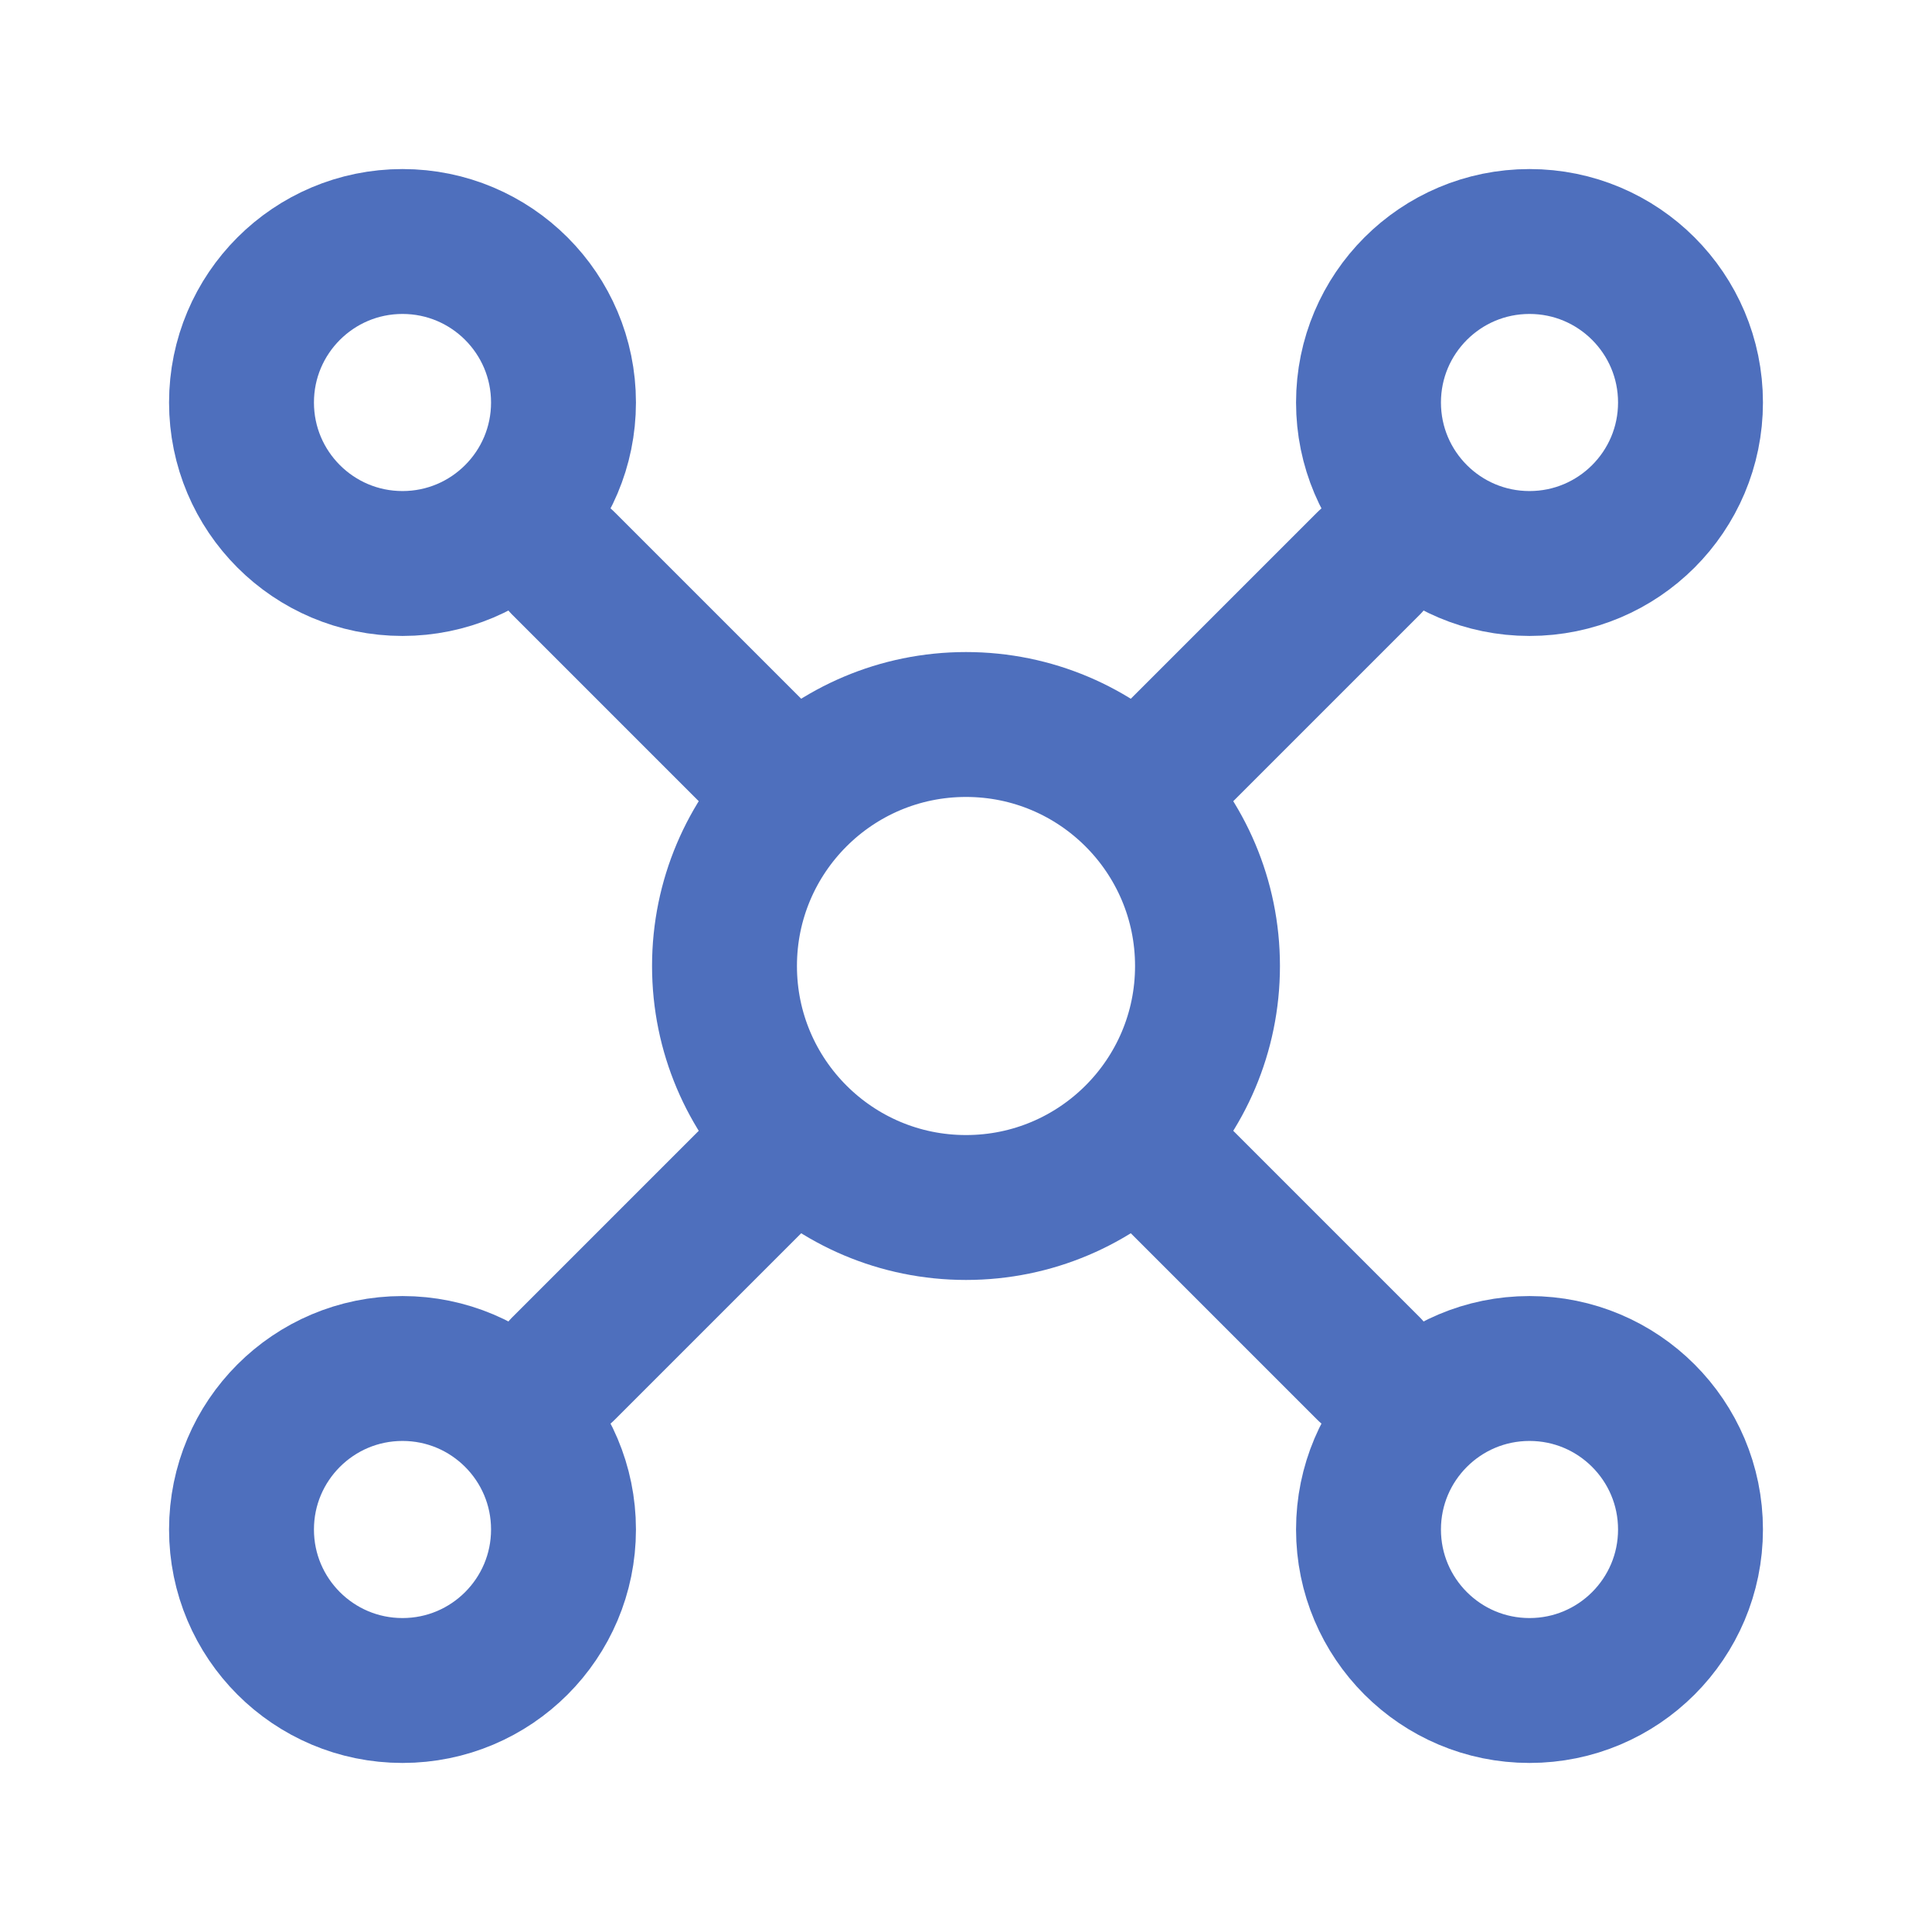
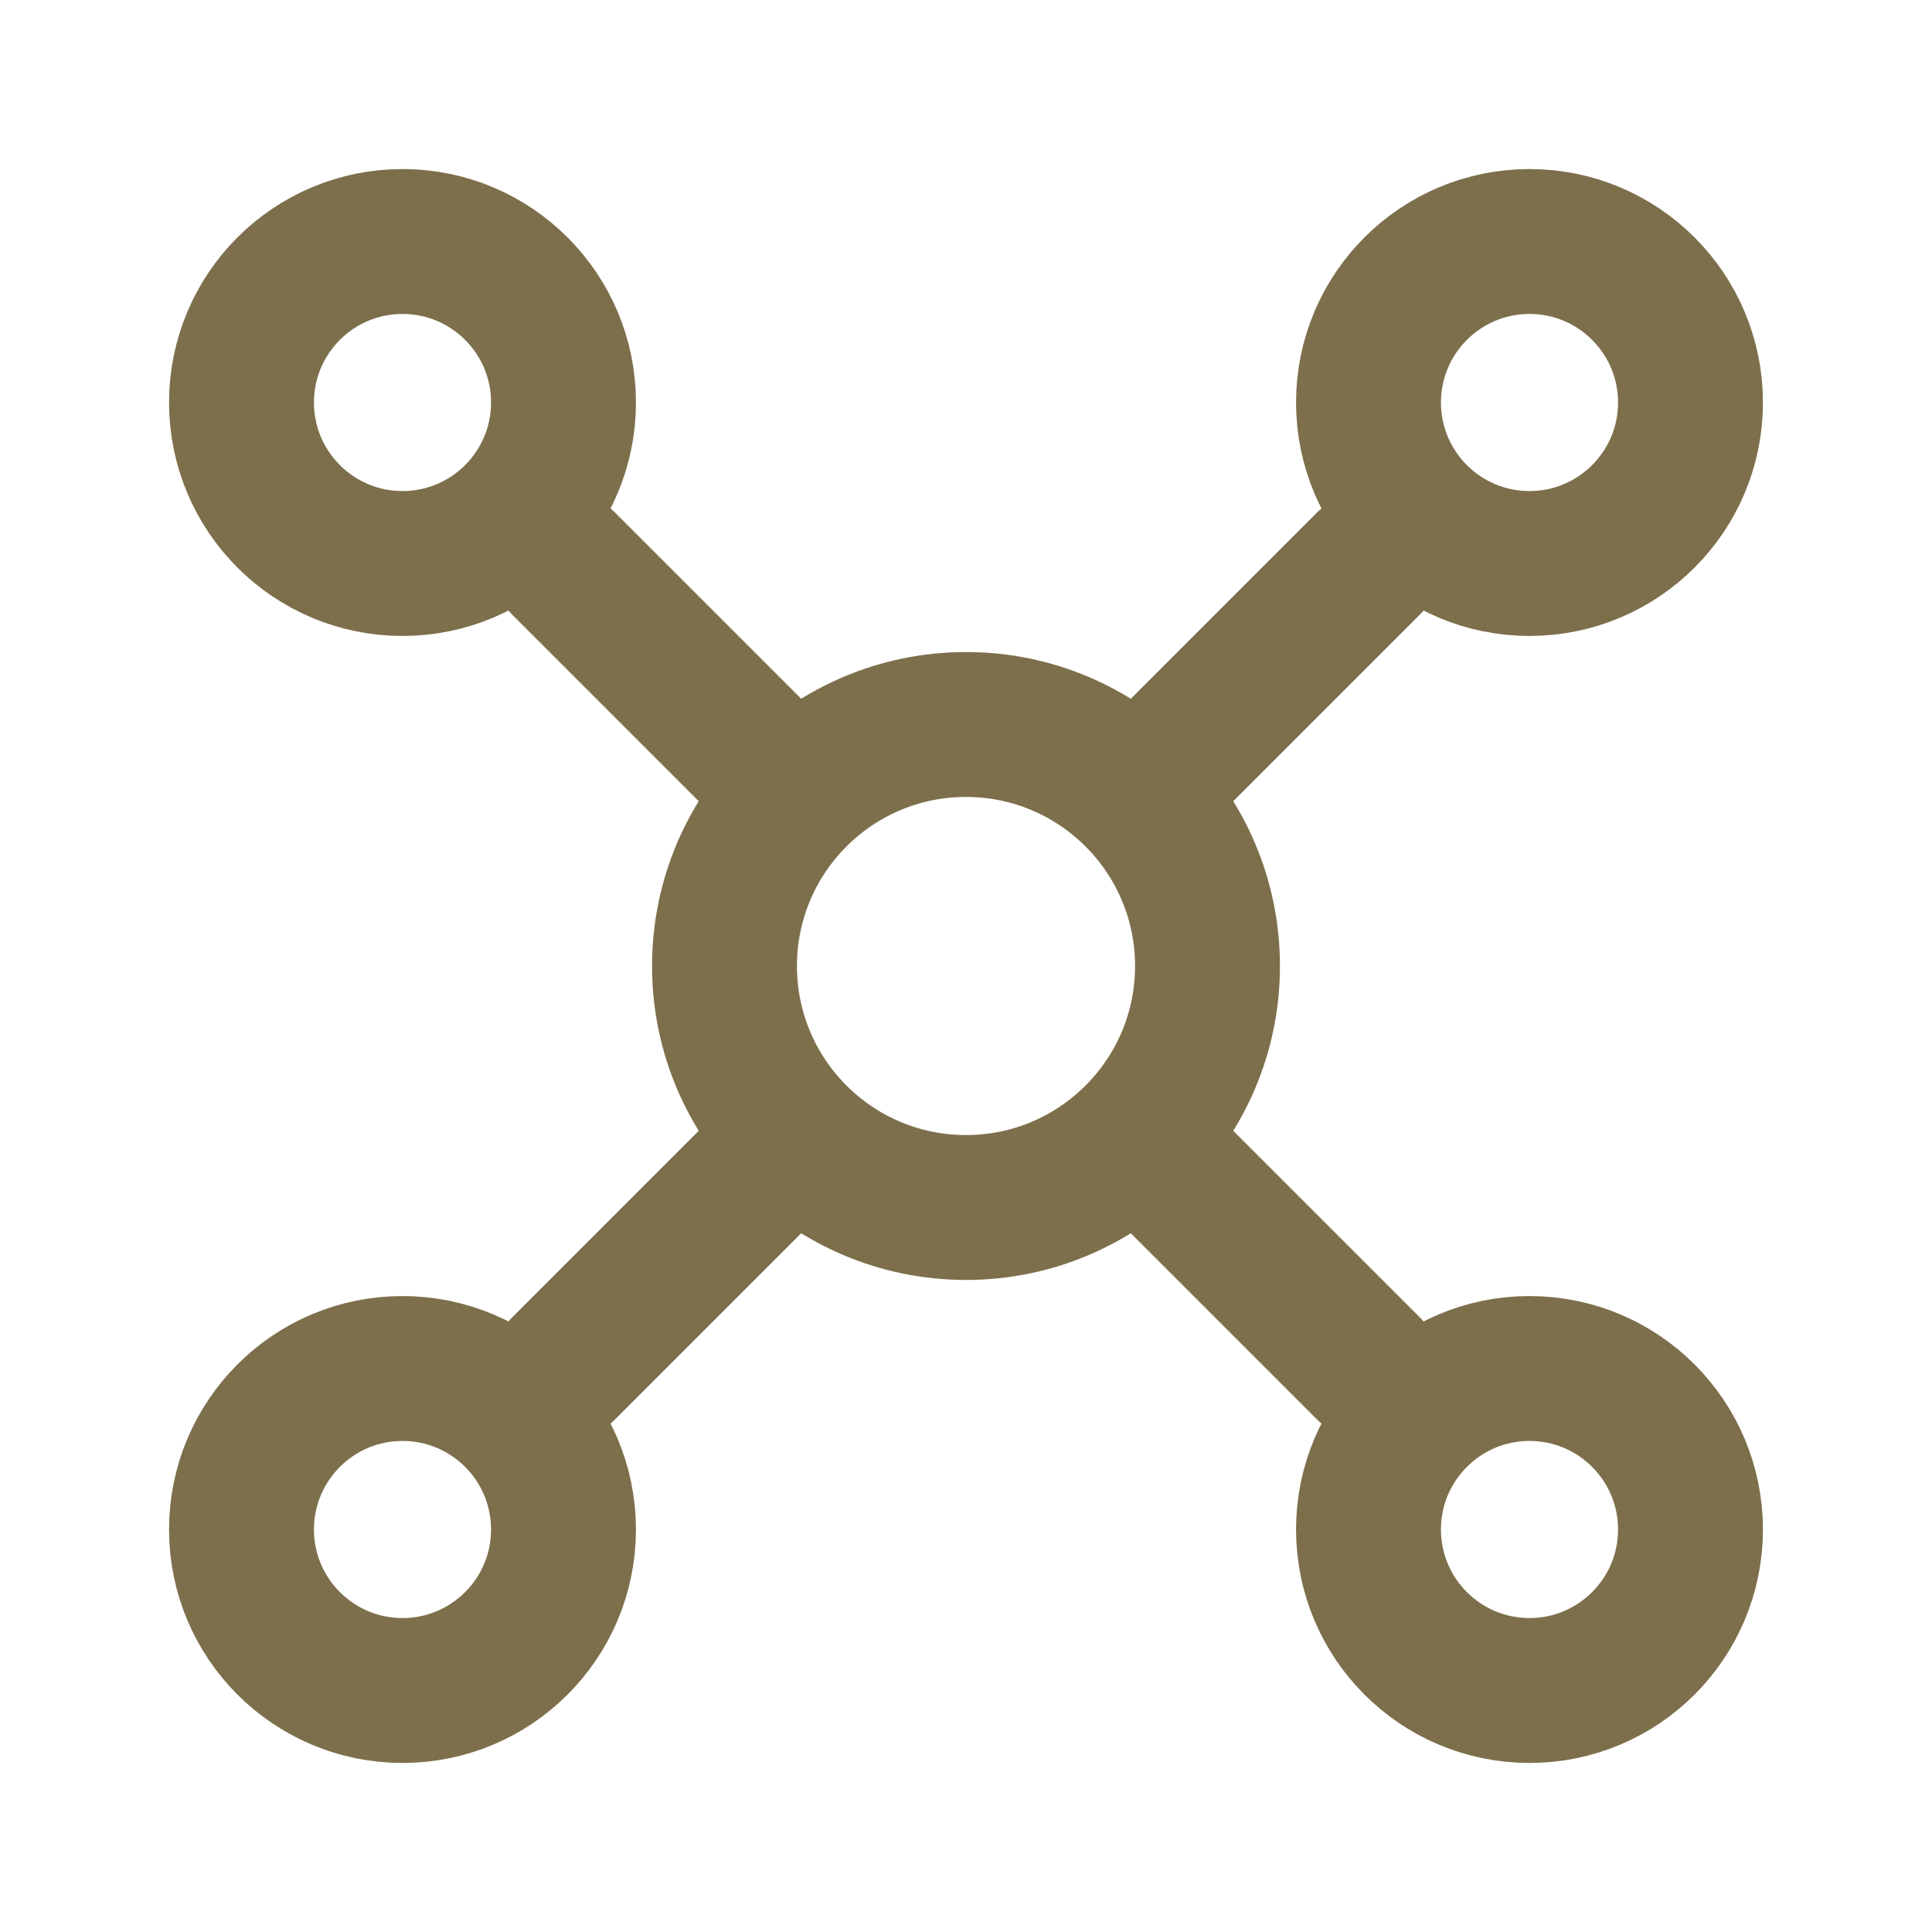
- <svg xmlns="http://www.w3.org/2000/svg" viewBox="0 0 24 24" fill="none" stroke="#4e6fbd" stroke-width="1.8" stroke-linecap="round" stroke-linejoin="round">
+ <svg xmlns="http://www.w3.org/2000/svg" viewBox="0 0 24 24" fill="none" stroke="#7d6f4b" stroke-width="1.8" stroke-linecap="round" stroke-linejoin="round">
  <circle cx="12" cy="12" r="3" />
  <circle cx="5" cy="5" r="2" />
  <circle cx="19" cy="5" r="2" />
  <circle cx="5" cy="19" r="2" />
  <circle cx="19" cy="19" r="2" />
  <path d="m7 7 2.5 2.5M17 7l-2.5 2.5M7 17l2.5-2.5M17 17l-2.5-2.5" />
</svg>
